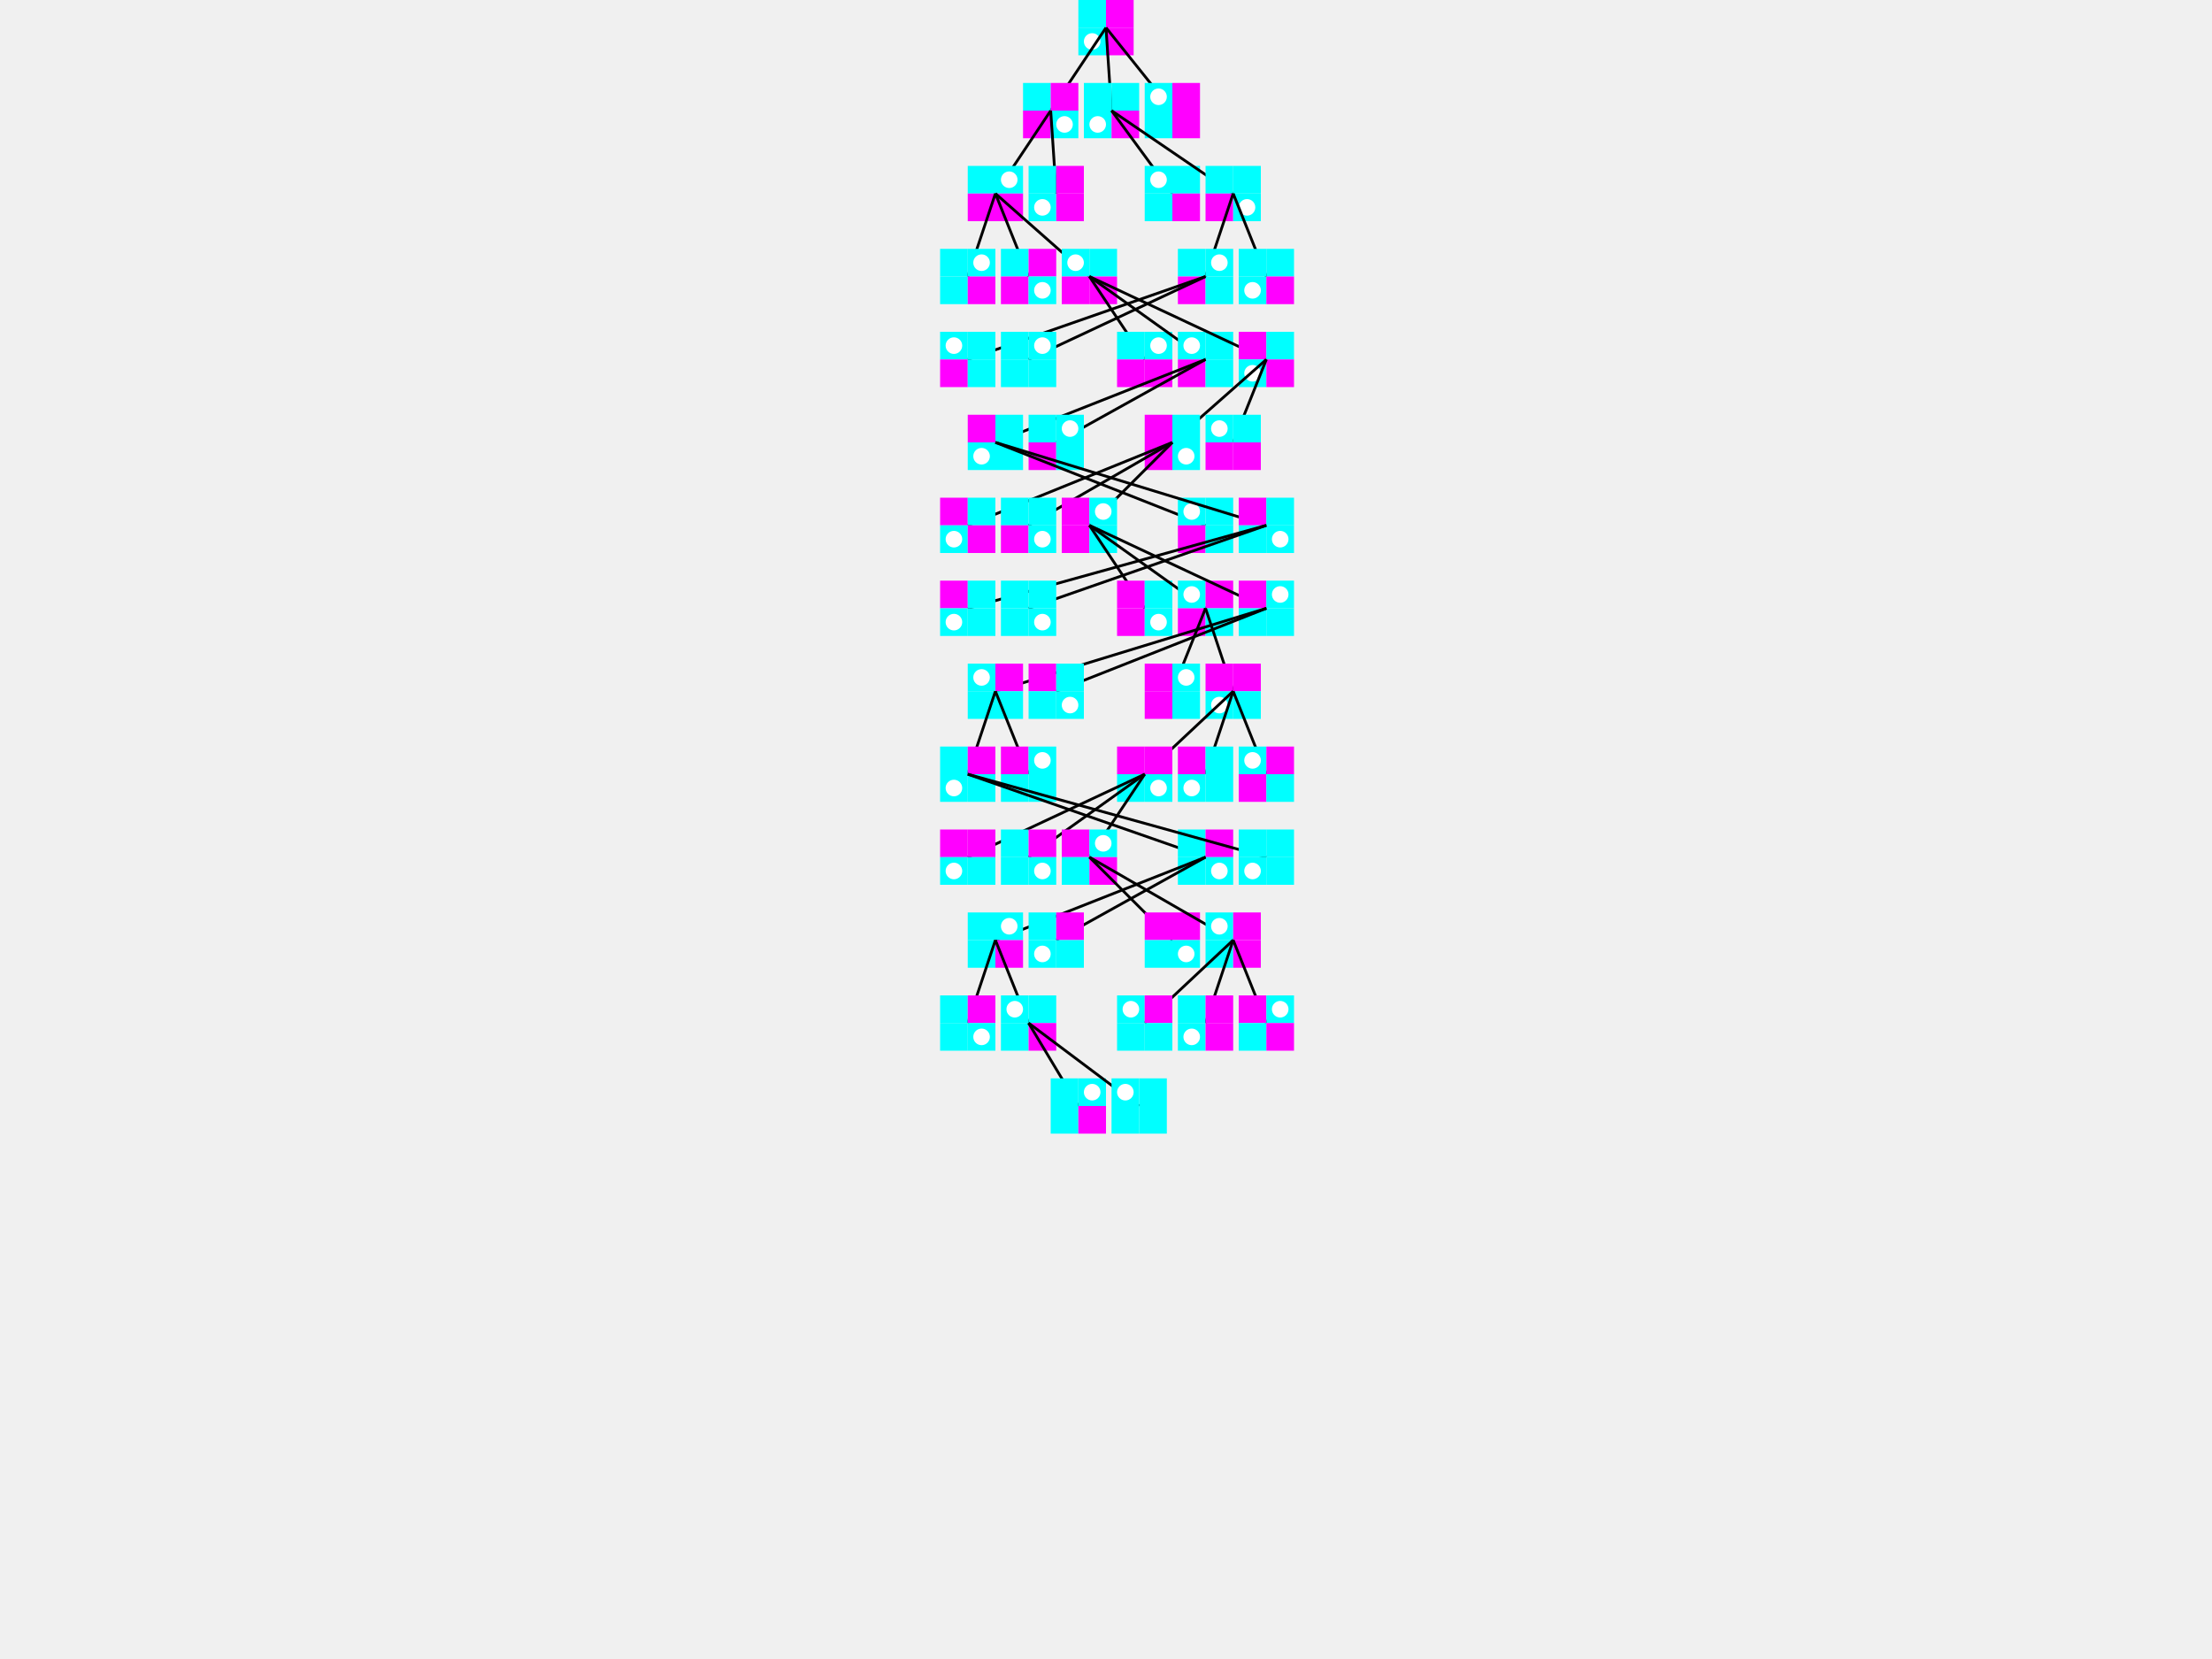
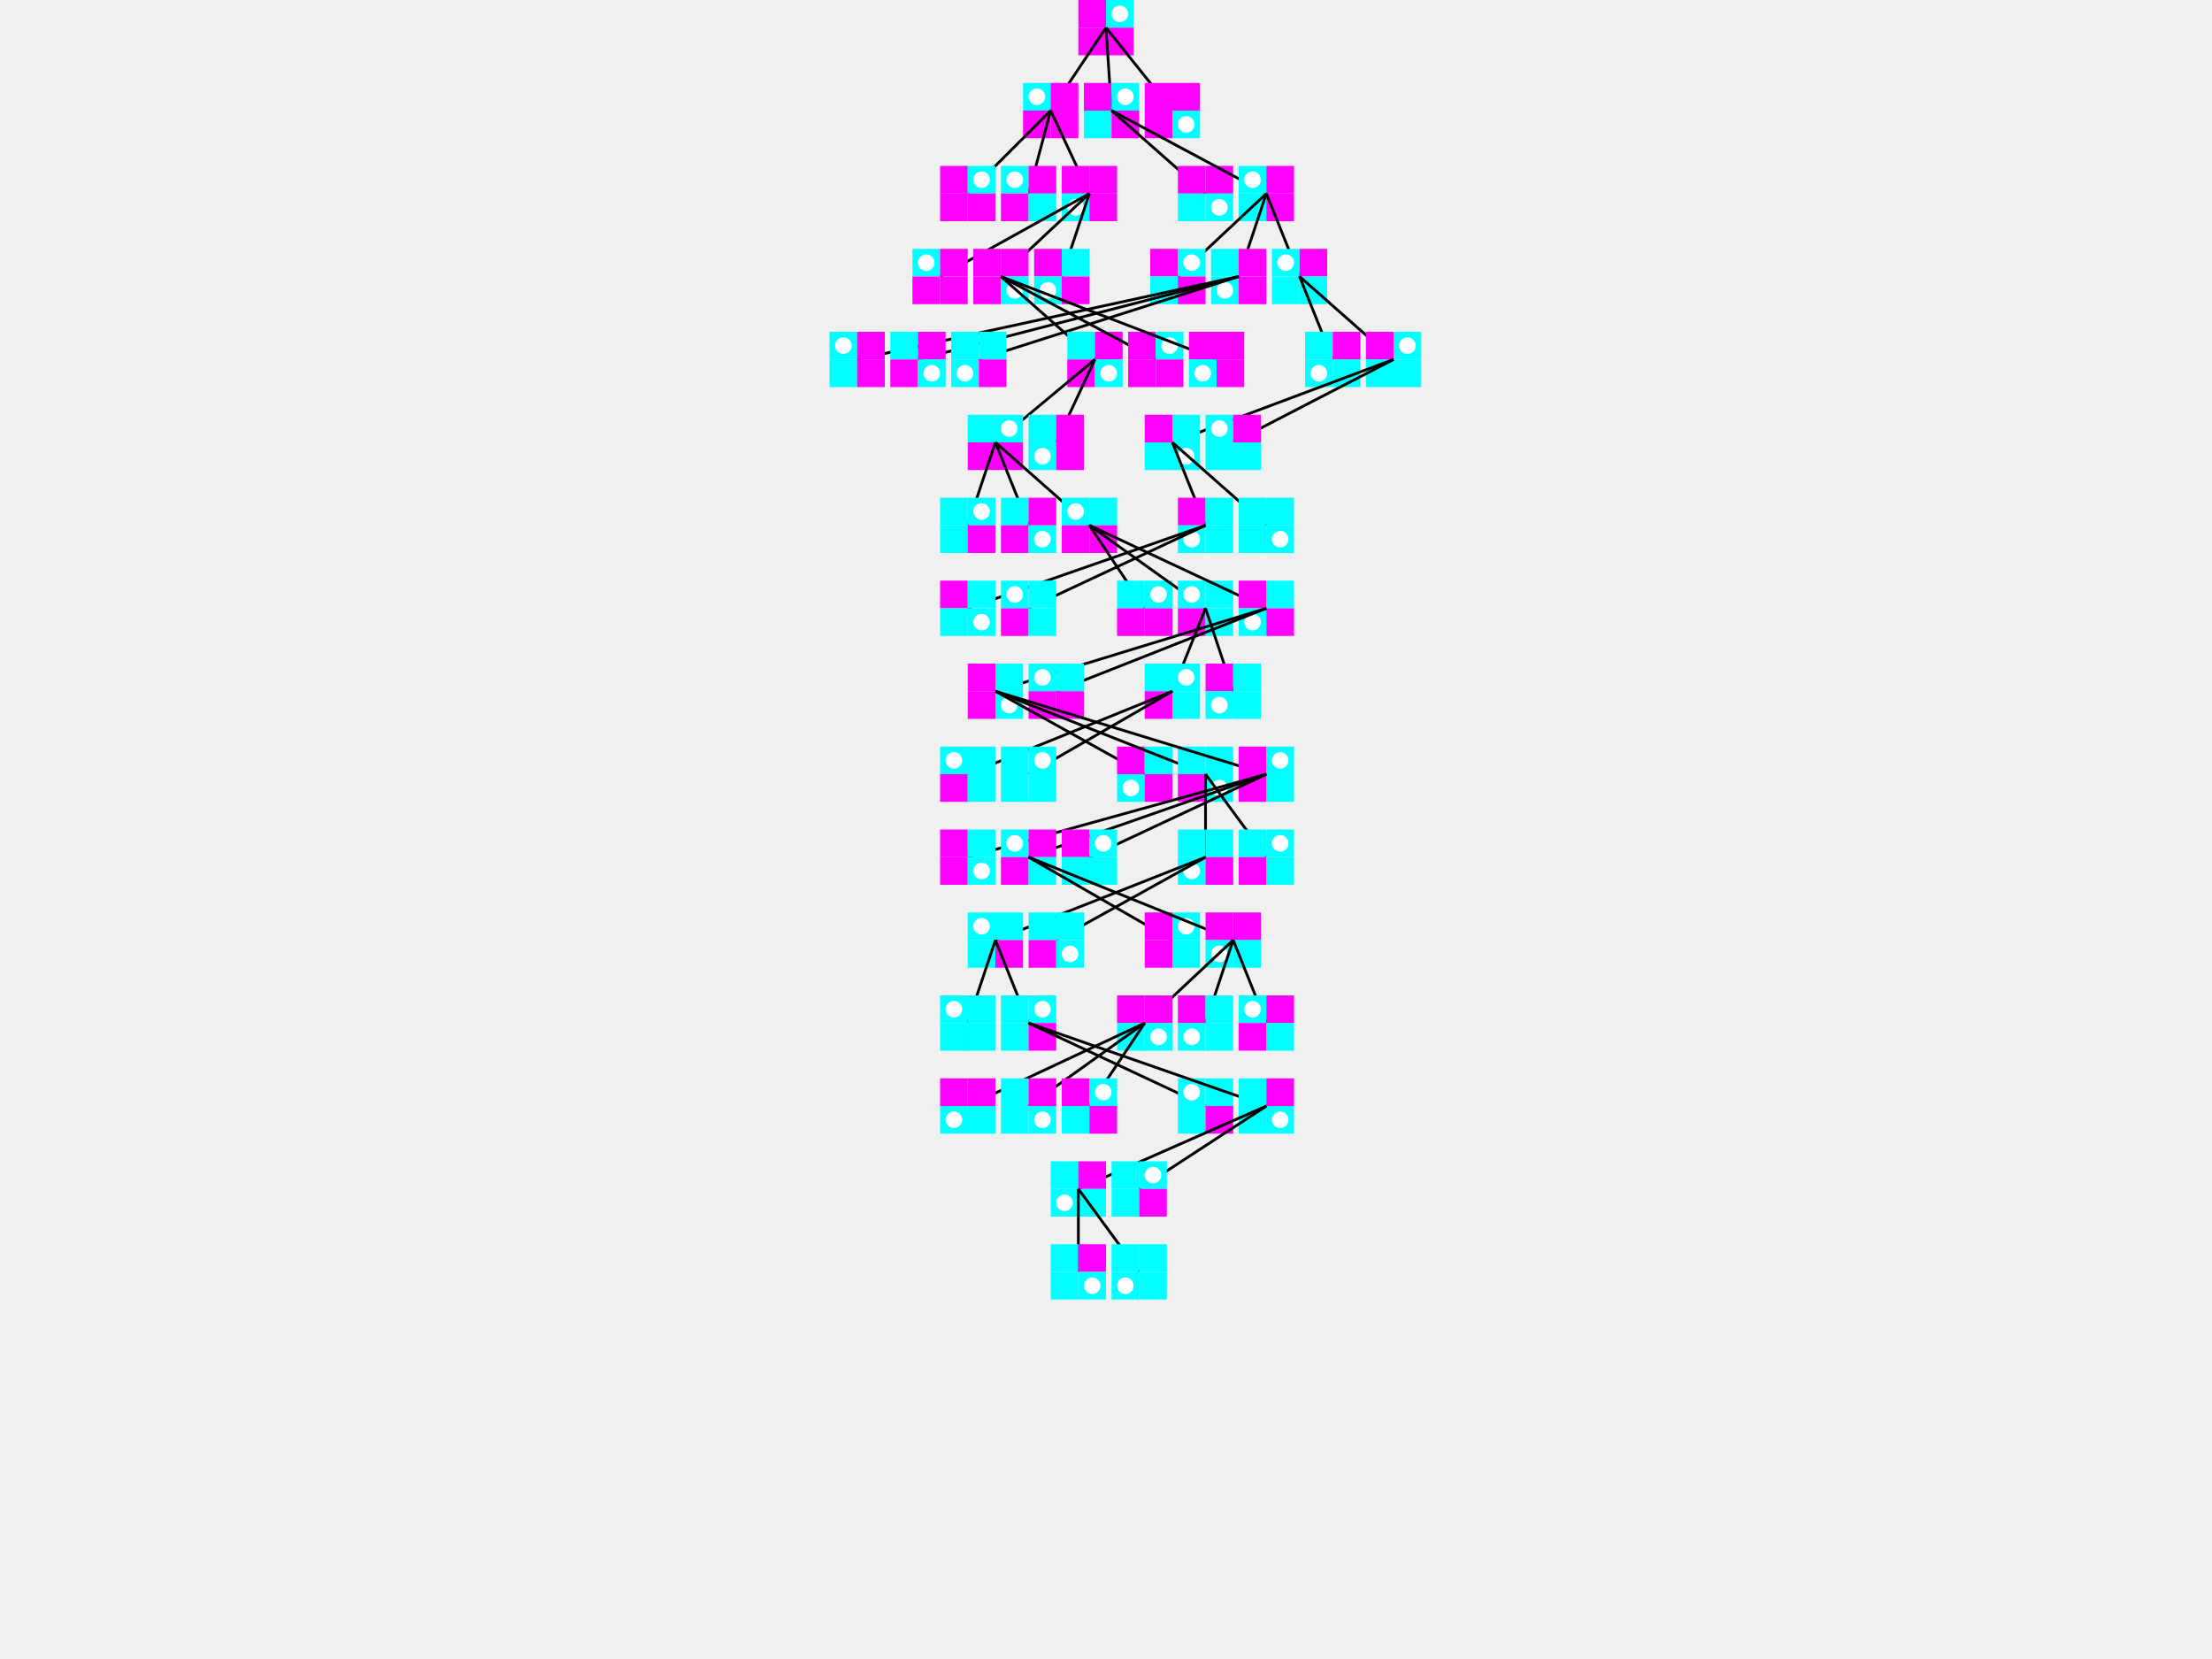
<svg xmlns="http://www.w3.org/2000/svg" baseProfile="tiny" height="600" version="1.2" width="800">
  <defs />
-   <rect fill="cyan" height="10" width="10" x="390" y="0" />
-   <rect fill="magenta" height="10" width="10" x="400" y="0" />
-   <rect fill="cyan" height="10" width="10" x="390" y="10" />
-   <circle cx="395" cy="15" fill="white" r="3" />
+   <rect fill="magenta" height="10" width="10" x="390" y="0" />
+   <rect fill="cyan" height="10" width="10" x="400" y="0" />
+   <circle cx="405" cy="5" fill="white" r="3" />
+   <rect fill="magenta" height="10" width="10" x="390" y="10" />
  <rect fill="magenta" height="10" width="10" x="400" y="10" />
  <line stroke="black" x1="400" x2="380" y1="10" y2="40" />
  <rect fill="cyan" height="10" width="10" x="370" y="30" />
+   <circle cx="375" cy="35" fill="white" r="3" />
  <rect fill="magenta" height="10" width="10" x="380" y="30" />
  <rect fill="magenta" height="10" width="10" x="370" y="40" />
-   <rect fill="cyan" height="10" width="10" x="380" y="40" />
-   <circle cx="385" cy="45" fill="white" r="3" />
+   <rect fill="magenta" height="10" width="10" x="380" y="40" />
  <line stroke="black" x1="400" x2="402" y1="10" y2="40" />
-   <rect fill="cyan" height="10" width="10" x="392" y="30" />
+   <rect fill="magenta" height="10" width="10" x="392" y="30" />
  <rect fill="cyan" height="10" width="10" x="402" y="30" />
+   <circle cx="407" cy="35" fill="white" r="3" />
  <rect fill="cyan" height="10" width="10" x="392" y="40" />
-   <circle cx="397" cy="45" fill="white" r="3" />
  <rect fill="magenta" height="10" width="10" x="402" y="40" />
  <line stroke="black" x1="400" x2="424" y1="10" y2="40" />
-   <rect fill="cyan" height="10" width="10" x="414" y="30" />
-   <circle cx="419" cy="35" fill="white" r="3" />
+   <rect fill="magenta" height="10" width="10" x="414" y="30" />
  <rect fill="magenta" height="10" width="10" x="424" y="30" />
-   <rect fill="cyan" height="10" width="10" x="414" y="40" />
-   <rect fill="magenta" height="10" width="10" x="424" y="40" />
-   <line stroke="black" x1="380" x2="360" y1="40" y2="70" />
+   <rect fill="magenta" height="10" width="10" x="414" y="40" />
+   <rect fill="cyan" height="10" width="10" x="424" y="40" />
+   <circle cx="429" cy="45" fill="white" r="3" />
+   <line stroke="black" x1="380" x2="350" y1="40" y2="70" />
+   <rect fill="magenta" height="10" width="10" x="340" y="60" />
  <rect fill="cyan" height="10" width="10" x="350" y="60" />
-   <rect fill="cyan" height="10" width="10" x="360" y="60" />
-   <circle cx="365" cy="65" fill="white" r="3" />
+   <circle cx="355" cy="65" fill="white" r="3" />
+   <rect fill="magenta" height="10" width="10" x="340" y="70" />
  <rect fill="magenta" height="10" width="10" x="350" y="70" />
-   <rect fill="magenta" height="10" width="10" x="360" y="70" />
-   <line stroke="black" x1="380" x2="382" y1="40" y2="70" />
-   <rect fill="cyan" height="10" width="10" x="372" y="60" />
-   <rect fill="magenta" height="10" width="10" x="382" y="60" />
+   <line stroke="black" x1="380" x2="372" y1="40" y2="70" />
+   <rect fill="cyan" height="10" width="10" x="362" y="60" />
+   <circle cx="367" cy="65" fill="white" r="3" />
+   <rect fill="magenta" height="10" width="10" x="372" y="60" />
+   <rect fill="magenta" height="10" width="10" x="362" y="70" />
  <rect fill="cyan" height="10" width="10" x="372" y="70" />
-   <circle cx="377" cy="75" fill="white" r="3" />
-   <rect fill="magenta" height="10" width="10" x="382" y="70" />
-   <line stroke="black" x1="402" x2="424" y1="40" y2="70" />
-   <rect fill="cyan" height="10" width="10" x="414" y="60" />
-   <circle cx="419" cy="65" fill="white" r="3" />
-   <rect fill="cyan" height="10" width="10" x="424" y="60" />
-   <rect fill="cyan" height="10" width="10" x="414" y="70" />
-   <rect fill="magenta" height="10" width="10" x="424" y="70" />
-   <line stroke="black" x1="402" x2="446" y1="40" y2="70" />
-   <rect fill="cyan" height="10" width="10" x="436" y="60" />
-   <rect fill="cyan" height="10" width="10" x="446" y="60" />
-   <rect fill="magenta" height="10" width="10" x="436" y="70" />
-   <rect fill="cyan" height="10" width="10" x="446" y="70" />
-   <circle cx="451" cy="75" fill="white" r="3" />
-   <line stroke="black" x1="360" x2="350" y1="70" y2="100" />
-   <rect fill="cyan" height="10" width="10" x="340" y="90" />
-   <rect fill="cyan" height="10" width="10" x="350" y="90" />
-   <circle cx="355" cy="95" fill="white" r="3" />
-   <rect fill="cyan" height="10" width="10" x="340" y="100" />
-   <rect fill="magenta" height="10" width="10" x="350" y="100" />
-   <line stroke="black" x1="360" x2="372" y1="70" y2="100" />
-   <rect fill="cyan" height="10" width="10" x="362" y="90" />
-   <rect fill="magenta" height="10" width="10" x="372" y="90" />
-   <rect fill="magenta" height="10" width="10" x="362" y="100" />
-   <rect fill="cyan" height="10" width="10" x="372" y="100" />
-   <circle cx="377" cy="105" fill="white" r="3" />
-   <line stroke="black" x1="360" x2="394" y1="70" y2="100" />
+   <line stroke="black" x1="380" x2="394" y1="40" y2="70" />
+   <rect fill="magenta" height="10" width="10" x="384" y="60" />
+   <rect fill="magenta" height="10" width="10" x="394" y="60" />
+   <rect fill="cyan" height="10" width="10" x="384" y="70" />
+   <circle cx="389" cy="75" fill="white" r="3" />
+   <rect fill="magenta" height="10" width="10" x="394" y="70" />
+   <line stroke="black" x1="402" x2="436" y1="40" y2="70" />
+   <rect fill="magenta" height="10" width="10" x="426" y="60" />
+   <rect fill="magenta" height="10" width="10" x="436" y="60" />
+   <rect fill="cyan" height="10" width="10" x="426" y="70" />
+   <rect fill="cyan" height="10" width="10" x="436" y="70" />
+   <circle cx="441" cy="75" fill="white" r="3" />
+   <line stroke="black" x1="402" x2="458" y1="40" y2="70" />
+   <rect fill="cyan" height="10" width="10" x="448" y="60" />
+   <circle cx="453" cy="65" fill="white" r="3" />
+   <rect fill="magenta" height="10" width="10" x="458" y="60" />
+   <rect fill="cyan" height="10" width="10" x="448" y="70" />
+   <rect fill="magenta" height="10" width="10" x="458" y="70" />
+   <line stroke="black" x1="394" x2="340" y1="70" y2="100" />
+   <rect fill="cyan" height="10" width="10" x="330" y="90" />
+   <circle cx="335" cy="95" fill="white" r="3" />
+   <rect fill="magenta" height="10" width="10" x="340" y="90" />
+   <rect fill="magenta" height="10" width="10" x="330" y="100" />
+   <rect fill="magenta" height="10" width="10" x="340" y="100" />
+   <line stroke="black" x1="394" x2="362" y1="70" y2="100" />
+   <rect fill="magenta" height="10" width="10" x="352" y="90" />
+   <rect fill="magenta" height="10" width="10" x="362" y="90" />
+   <rect fill="magenta" height="10" width="10" x="352" y="100" />
+   <rect fill="cyan" height="10" width="10" x="362" y="100" />
+   <circle cx="367" cy="105" fill="white" r="3" />
+   <line stroke="black" x1="394" x2="384" y1="70" y2="100" />
+   <rect fill="magenta" height="10" width="10" x="374" y="90" />
  <rect fill="cyan" height="10" width="10" x="384" y="90" />
-   <circle cx="389" cy="95" fill="white" r="3" />
-   <rect fill="cyan" height="10" width="10" x="394" y="90" />
+   <rect fill="cyan" height="10" width="10" x="374" y="100" />
+   <circle cx="379" cy="105" fill="white" r="3" />
  <rect fill="magenta" height="10" width="10" x="384" y="100" />
-   <rect fill="magenta" height="10" width="10" x="394" y="100" />
-   <line stroke="black" x1="446" x2="436" y1="70" y2="100" />
+   <line stroke="black" x1="458" x2="426" y1="70" y2="100" />
+   <rect fill="magenta" height="10" width="10" x="416" y="90" />
  <rect fill="cyan" height="10" width="10" x="426" y="90" />
-   <rect fill="cyan" height="10" width="10" x="436" y="90" />
-   <circle cx="441" cy="95" fill="white" r="3" />
+   <circle cx="431" cy="95" fill="white" r="3" />
+   <rect fill="cyan" height="10" width="10" x="416" y="100" />
  <rect fill="magenta" height="10" width="10" x="426" y="100" />
-   <rect fill="cyan" height="10" width="10" x="436" y="100" />
-   <line stroke="black" x1="446" x2="458" y1="70" y2="100" />
-   <rect fill="cyan" height="10" width="10" x="448" y="90" />
-   <rect fill="cyan" height="10" width="10" x="458" y="90" />
-   <rect fill="cyan" height="10" width="10" x="448" y="100" />
-   <circle cx="453" cy="105" fill="white" r="3" />
-   <rect fill="magenta" height="10" width="10" x="458" y="100" />
-   <line stroke="black" x1="436" x2="350" y1="100" y2="130" />
-   <rect fill="cyan" height="10" width="10" x="340" y="120" />
-   <circle cx="345" cy="125" fill="white" r="3" />
-   <rect fill="cyan" height="10" width="10" x="350" y="120" />
-   <rect fill="magenta" height="10" width="10" x="340" y="130" />
-   <rect fill="cyan" height="10" width="10" x="350" y="130" />
-   <line stroke="black" x1="436" x2="372" y1="100" y2="130" />
-   <rect fill="cyan" height="10" width="10" x="362" y="120" />
-   <rect fill="cyan" height="10" width="10" x="372" y="120" />
-   <circle cx="377" cy="125" fill="white" r="3" />
-   <rect fill="cyan" height="10" width="10" x="362" y="130" />
-   <rect fill="cyan" height="10" width="10" x="372" y="130" />
-   <line stroke="black" x1="394" x2="414" y1="100" y2="130" />
-   <rect fill="cyan" height="10" width="10" x="404" y="120" />
-   <rect fill="cyan" height="10" width="10" x="414" y="120" />
-   <circle cx="419" cy="125" fill="white" r="3" />
-   <rect fill="magenta" height="10" width="10" x="404" y="130" />
-   <rect fill="magenta" height="10" width="10" x="414" y="130" />
-   <line stroke="black" x1="394" x2="436" y1="100" y2="130" />
-   <rect fill="cyan" height="10" width="10" x="426" y="120" />
-   <circle cx="431" cy="125" fill="white" r="3" />
-   <rect fill="cyan" height="10" width="10" x="436" y="120" />
-   <rect fill="magenta" height="10" width="10" x="426" y="130" />
-   <rect fill="cyan" height="10" width="10" x="436" y="130" />
-   <line stroke="black" x1="394" x2="458" y1="100" y2="130" />
-   <rect fill="magenta" height="10" width="10" x="448" y="120" />
-   <rect fill="cyan" height="10" width="10" x="458" y="120" />
-   <rect fill="cyan" height="10" width="10" x="448" y="130" />
-   <circle cx="453" cy="135" fill="white" r="3" />
-   <rect fill="magenta" height="10" width="10" x="458" y="130" />
-   <line stroke="black" x1="436" x2="360" y1="130" y2="160" />
-   <rect fill="magenta" height="10" width="10" x="350" y="150" />
+   <line stroke="black" x1="458" x2="448" y1="70" y2="100" />
+   <rect fill="cyan" height="10" width="10" x="438" y="90" />
+   <rect fill="magenta" height="10" width="10" x="448" y="90" />
+   <rect fill="cyan" height="10" width="10" x="438" y="100" />
+   <circle cx="443" cy="105" fill="white" r="3" />
+   <rect fill="magenta" height="10" width="10" x="448" y="100" />
+   <line stroke="black" x1="458" x2="470" y1="70" y2="100" />
+   <rect fill="cyan" height="10" width="10" x="460" y="90" />
+   <circle cx="465" cy="95" fill="white" r="3" />
+   <rect fill="magenta" height="10" width="10" x="470" y="90" />
+   <rect fill="cyan" height="10" width="10" x="460" y="100" />
+   <rect fill="cyan" height="10" width="10" x="470" y="100" />
+   <line stroke="black" x1="448" x2="310" y1="100" y2="130" />
+   <rect fill="cyan" height="10" width="10" x="300" y="120" />
+   <circle cx="305" cy="125" fill="white" r="3" />
+   <rect fill="magenta" height="10" width="10" x="310" y="120" />
+   <rect fill="cyan" height="10" width="10" x="300" y="130" />
+   <rect fill="magenta" height="10" width="10" x="310" y="130" />
+   <line stroke="black" x1="448" x2="332" y1="100" y2="130" />
+   <rect fill="cyan" height="10" width="10" x="322" y="120" />
+   <rect fill="magenta" height="10" width="10" x="332" y="120" />
+   <rect fill="magenta" height="10" width="10" x="322" y="130" />
+   <rect fill="cyan" height="10" width="10" x="332" y="130" />
+   <circle cx="337" cy="135" fill="white" r="3" />
+   <line stroke="black" x1="448" x2="354" y1="100" y2="130" />
+   <rect fill="cyan" height="10" width="10" x="344" y="120" />
+   <rect fill="cyan" height="10" width="10" x="354" y="120" />
+   <rect fill="cyan" height="10" width="10" x="344" y="130" />
+   <circle cx="349" cy="135" fill="white" r="3" />
+   <rect fill="magenta" height="10" width="10" x="354" y="130" />
+   <line stroke="black" x1="362" x2="396" y1="100" y2="130" />
+   <rect fill="cyan" height="10" width="10" x="386" y="120" />
+   <rect fill="magenta" height="10" width="10" x="396" y="120" />
+   <rect fill="magenta" height="10" width="10" x="386" y="130" />
+   <rect fill="cyan" height="10" width="10" x="396" y="130" />
+   <circle cx="401" cy="135" fill="white" r="3" />
+   <line stroke="black" x1="362" x2="418" y1="100" y2="130" />
+   <rect fill="magenta" height="10" width="10" x="408" y="120" />
+   <rect fill="cyan" height="10" width="10" x="418" y="120" />
+   <circle cx="423" cy="125" fill="white" r="3" />
+   <rect fill="magenta" height="10" width="10" x="408" y="130" />
+   <rect fill="magenta" height="10" width="10" x="418" y="130" />
+   <line stroke="black" x1="362" x2="440" y1="100" y2="130" />
+   <rect fill="magenta" height="10" width="10" x="430" y="120" />
+   <rect fill="magenta" height="10" width="10" x="440" y="120" />
+   <rect fill="cyan" height="10" width="10" x="430" y="130" />
+   <circle cx="435" cy="135" fill="white" r="3" />
+   <rect fill="magenta" height="10" width="10" x="440" y="130" />
+   <line stroke="black" x1="470" x2="482" y1="100" y2="130" />
+   <rect fill="cyan" height="10" width="10" x="472" y="120" />
+   <rect fill="magenta" height="10" width="10" x="482" y="120" />
+   <rect fill="cyan" height="10" width="10" x="472" y="130" />
+   <circle cx="477" cy="135" fill="white" r="3" />
+   <rect fill="cyan" height="10" width="10" x="482" y="130" />
+   <line stroke="black" x1="470" x2="504" y1="100" y2="130" />
+   <rect fill="magenta" height="10" width="10" x="494" y="120" />
+   <rect fill="cyan" height="10" width="10" x="504" y="120" />
+   <circle cx="509" cy="125" fill="white" r="3" />
+   <rect fill="cyan" height="10" width="10" x="494" y="130" />
+   <rect fill="cyan" height="10" width="10" x="504" y="130" />
+   <line stroke="black" x1="396" x2="360" y1="130" y2="160" />
+   <rect fill="cyan" height="10" width="10" x="350" y="150" />
  <rect fill="cyan" height="10" width="10" x="360" y="150" />
-   <rect fill="cyan" height="10" width="10" x="350" y="160" />
-   <circle cx="355" cy="165" fill="white" r="3" />
-   <rect fill="cyan" height="10" width="10" x="360" y="160" />
-   <line stroke="black" x1="436" x2="382" y1="130" y2="160" />
+   <circle cx="365" cy="155" fill="white" r="3" />
+   <rect fill="magenta" height="10" width="10" x="350" y="160" />
+   <rect fill="magenta" height="10" width="10" x="360" y="160" />
+   <line stroke="black" x1="396" x2="382" y1="130" y2="160" />
  <rect fill="cyan" height="10" width="10" x="372" y="150" />
-   <rect fill="cyan" height="10" width="10" x="382" y="150" />
-   <circle cx="387" cy="155" fill="white" r="3" />
-   <rect fill="magenta" height="10" width="10" x="372" y="160" />
-   <rect fill="cyan" height="10" width="10" x="382" y="160" />
-   <line stroke="black" x1="458" x2="424" y1="130" y2="160" />
+   <rect fill="magenta" height="10" width="10" x="382" y="150" />
+   <rect fill="cyan" height="10" width="10" x="372" y="160" />
+   <circle cx="377" cy="165" fill="white" r="3" />
+   <rect fill="magenta" height="10" width="10" x="382" y="160" />
+   <line stroke="black" x1="504" x2="424" y1="130" y2="160" />
  <rect fill="magenta" height="10" width="10" x="414" y="150" />
  <rect fill="cyan" height="10" width="10" x="424" y="150" />
-   <rect fill="magenta" height="10" width="10" x="414" y="160" />
+   <rect fill="cyan" height="10" width="10" x="414" y="160" />
  <rect fill="cyan" height="10" width="10" x="424" y="160" />
  <circle cx="429" cy="165" fill="white" r="3" />
-   <line stroke="black" x1="458" x2="446" y1="130" y2="160" />
+   <line stroke="black" x1="504" x2="446" y1="130" y2="160" />
  <rect fill="cyan" height="10" width="10" x="436" y="150" />
  <circle cx="441" cy="155" fill="white" r="3" />
-   <rect fill="cyan" height="10" width="10" x="446" y="150" />
-   <rect fill="magenta" height="10" width="10" x="436" y="160" />
-   <rect fill="magenta" height="10" width="10" x="446" y="160" />
-   <line stroke="black" x1="424" x2="350" y1="160" y2="190" />
-   <rect fill="magenta" height="10" width="10" x="340" y="180" />
+   <rect fill="magenta" height="10" width="10" x="446" y="150" />
+   <rect fill="cyan" height="10" width="10" x="436" y="160" />
+   <rect fill="cyan" height="10" width="10" x="446" y="160" />
+   <line stroke="black" x1="360" x2="350" y1="160" y2="190" />
+   <rect fill="cyan" height="10" width="10" x="340" y="180" />
  <rect fill="cyan" height="10" width="10" x="350" y="180" />
+   <circle cx="355" cy="185" fill="white" r="3" />
  <rect fill="cyan" height="10" width="10" x="340" y="190" />
-   <circle cx="345" cy="195" fill="white" r="3" />
  <rect fill="magenta" height="10" width="10" x="350" y="190" />
-   <line stroke="black" x1="424" x2="372" y1="160" y2="190" />
+   <line stroke="black" x1="360" x2="372" y1="160" y2="190" />
  <rect fill="cyan" height="10" width="10" x="362" y="180" />
-   <rect fill="cyan" height="10" width="10" x="372" y="180" />
+   <rect fill="magenta" height="10" width="10" x="372" y="180" />
  <rect fill="magenta" height="10" width="10" x="362" y="190" />
  <rect fill="cyan" height="10" width="10" x="372" y="190" />
  <circle cx="377" cy="195" fill="white" r="3" />
-   <line stroke="black" x1="424" x2="394" y1="160" y2="190" />
-   <rect fill="magenta" height="10" width="10" x="384" y="180" />
+   <line stroke="black" x1="360" x2="394" y1="160" y2="190" />
+   <rect fill="cyan" height="10" width="10" x="384" y="180" />
+   <circle cx="389" cy="185" fill="white" r="3" />
  <rect fill="cyan" height="10" width="10" x="394" y="180" />
-   <circle cx="399" cy="185" fill="white" r="3" />
  <rect fill="magenta" height="10" width="10" x="384" y="190" />
-   <rect fill="cyan" height="10" width="10" x="394" y="190" />
-   <line stroke="black" x1="360" x2="436" y1="160" y2="190" />
-   <rect fill="cyan" height="10" width="10" x="426" y="180" />
-   <circle cx="431" cy="185" fill="white" r="3" />
+   <rect fill="magenta" height="10" width="10" x="394" y="190" />
+   <line stroke="black" x1="424" x2="436" y1="160" y2="190" />
+   <rect fill="magenta" height="10" width="10" x="426" y="180" />
  <rect fill="cyan" height="10" width="10" x="436" y="180" />
-   <rect fill="magenta" height="10" width="10" x="426" y="190" />
+   <rect fill="cyan" height="10" width="10" x="426" y="190" />
+   <circle cx="431" cy="195" fill="white" r="3" />
  <rect fill="cyan" height="10" width="10" x="436" y="190" />
-   <line stroke="black" x1="360" x2="458" y1="160" y2="190" />
-   <rect fill="magenta" height="10" width="10" x="448" y="180" />
+   <line stroke="black" x1="424" x2="458" y1="160" y2="190" />
+   <rect fill="cyan" height="10" width="10" x="448" y="180" />
  <rect fill="cyan" height="10" width="10" x="458" y="180" />
  <rect fill="cyan" height="10" width="10" x="448" y="190" />
  <rect fill="cyan" height="10" width="10" x="458" y="190" />
  <circle cx="463" cy="195" fill="white" r="3" />
-   <line stroke="black" x1="458" x2="350" y1="190" y2="220" />
+   <line stroke="black" x1="436" x2="350" y1="190" y2="220" />
  <rect fill="magenta" height="10" width="10" x="340" y="210" />
  <rect fill="cyan" height="10" width="10" x="350" y="210" />
  <rect fill="cyan" height="10" width="10" x="340" y="220" />
-   <circle cx="345" cy="225" fill="white" r="3" />
  <rect fill="cyan" height="10" width="10" x="350" y="220" />
-   <line stroke="black" x1="458" x2="372" y1="190" y2="220" />
+   <circle cx="355" cy="225" fill="white" r="3" />
+   <line stroke="black" x1="436" x2="372" y1="190" y2="220" />
  <rect fill="cyan" height="10" width="10" x="362" y="210" />
+   <circle cx="367" cy="215" fill="white" r="3" />
  <rect fill="cyan" height="10" width="10" x="372" y="210" />
-   <rect fill="cyan" height="10" width="10" x="362" y="220" />
+   <rect fill="magenta" height="10" width="10" x="362" y="220" />
  <rect fill="cyan" height="10" width="10" x="372" y="220" />
-   <circle cx="377" cy="225" fill="white" r="3" />
  <line stroke="black" x1="394" x2="414" y1="190" y2="220" />
-   <rect fill="magenta" height="10" width="10" x="404" y="210" />
+   <rect fill="cyan" height="10" width="10" x="404" y="210" />
  <rect fill="cyan" height="10" width="10" x="414" y="210" />
+   <circle cx="419" cy="215" fill="white" r="3" />
  <rect fill="magenta" height="10" width="10" x="404" y="220" />
-   <rect fill="cyan" height="10" width="10" x="414" y="220" />
-   <circle cx="419" cy="225" fill="white" r="3" />
+   <rect fill="magenta" height="10" width="10" x="414" y="220" />
  <line stroke="black" x1="394" x2="436" y1="190" y2="220" />
  <rect fill="cyan" height="10" width="10" x="426" y="210" />
  <circle cx="431" cy="215" fill="white" r="3" />
-   <rect fill="magenta" height="10" width="10" x="436" y="210" />
+   <rect fill="cyan" height="10" width="10" x="436" y="210" />
  <rect fill="magenta" height="10" width="10" x="426" y="220" />
  <rect fill="cyan" height="10" width="10" x="436" y="220" />
  <line stroke="black" x1="394" x2="458" y1="190" y2="220" />
  <rect fill="magenta" height="10" width="10" x="448" y="210" />
  <rect fill="cyan" height="10" width="10" x="458" y="210" />
-   <circle cx="463" cy="215" fill="white" r="3" />
  <rect fill="cyan" height="10" width="10" x="448" y="220" />
-   <rect fill="cyan" height="10" width="10" x="458" y="220" />
+   <circle cx="453" cy="225" fill="white" r="3" />
+   <rect fill="magenta" height="10" width="10" x="458" y="220" />
  <line stroke="black" x1="458" x2="360" y1="220" y2="250" />
-   <rect fill="cyan" height="10" width="10" x="350" y="240" />
-   <circle cx="355" cy="245" fill="white" r="3" />
-   <rect fill="magenta" height="10" width="10" x="360" y="240" />
-   <rect fill="cyan" height="10" width="10" x="350" y="250" />
+   <rect fill="magenta" height="10" width="10" x="350" y="240" />
+   <rect fill="cyan" height="10" width="10" x="360" y="240" />
+   <rect fill="magenta" height="10" width="10" x="350" y="250" />
  <rect fill="cyan" height="10" width="10" x="360" y="250" />
+   <circle cx="365" cy="255" fill="white" r="3" />
  <line stroke="black" x1="458" x2="382" y1="220" y2="250" />
-   <rect fill="magenta" height="10" width="10" x="372" y="240" />
+   <rect fill="cyan" height="10" width="10" x="372" y="240" />
+   <circle cx="377" cy="245" fill="white" r="3" />
  <rect fill="cyan" height="10" width="10" x="382" y="240" />
-   <rect fill="cyan" height="10" width="10" x="372" y="250" />
-   <rect fill="cyan" height="10" width="10" x="382" y="250" />
-   <circle cx="387" cy="255" fill="white" r="3" />
+   <rect fill="magenta" height="10" width="10" x="372" y="250" />
+   <rect fill="magenta" height="10" width="10" x="382" y="250" />
  <line stroke="black" x1="436" x2="424" y1="220" y2="250" />
-   <rect fill="magenta" height="10" width="10" x="414" y="240" />
+   <rect fill="cyan" height="10" width="10" x="414" y="240" />
  <rect fill="cyan" height="10" width="10" x="424" y="240" />
  <circle cx="429" cy="245" fill="white" r="3" />
  <rect fill="magenta" height="10" width="10" x="414" y="250" />
  <rect fill="cyan" height="10" width="10" x="424" y="250" />
  <line stroke="black" x1="436" x2="446" y1="220" y2="250" />
  <rect fill="magenta" height="10" width="10" x="436" y="240" />
-   <rect fill="magenta" height="10" width="10" x="446" y="240" />
+   <rect fill="cyan" height="10" width="10" x="446" y="240" />
  <rect fill="cyan" height="10" width="10" x="436" y="250" />
  <circle cx="441" cy="255" fill="white" r="3" />
  <rect fill="cyan" height="10" width="10" x="446" y="250" />
-   <line stroke="black" x1="360" x2="350" y1="250" y2="280" />
+   <line stroke="black" x1="424" x2="350" y1="250" y2="280" />
  <rect fill="cyan" height="10" width="10" x="340" y="270" />
-   <rect fill="magenta" height="10" width="10" x="350" y="270" />
-   <rect fill="cyan" height="10" width="10" x="340" y="280" />
-   <circle cx="345" cy="285" fill="white" r="3" />
+   <circle cx="345" cy="275" fill="white" r="3" />
+   <rect fill="cyan" height="10" width="10" x="350" y="270" />
+   <rect fill="magenta" height="10" width="10" x="340" y="280" />
  <rect fill="cyan" height="10" width="10" x="350" y="280" />
-   <line stroke="black" x1="360" x2="372" y1="250" y2="280" />
-   <rect fill="magenta" height="10" width="10" x="362" y="270" />
+   <line stroke="black" x1="424" x2="372" y1="250" y2="280" />
+   <rect fill="cyan" height="10" width="10" x="362" y="270" />
  <rect fill="cyan" height="10" width="10" x="372" y="270" />
  <circle cx="377" cy="275" fill="white" r="3" />
  <rect fill="cyan" height="10" width="10" x="362" y="280" />
  <rect fill="cyan" height="10" width="10" x="372" y="280" />
-   <line stroke="black" x1="446" x2="414" y1="250" y2="280" />
+   <line stroke="black" x1="360" x2="414" y1="250" y2="280" />
  <rect fill="magenta" height="10" width="10" x="404" y="270" />
-   <rect fill="magenta" height="10" width="10" x="414" y="270" />
+   <rect fill="cyan" height="10" width="10" x="414" y="270" />
  <rect fill="cyan" height="10" width="10" x="404" y="280" />
-   <rect fill="cyan" height="10" width="10" x="414" y="280" />
-   <circle cx="419" cy="285" fill="white" r="3" />
-   <line stroke="black" x1="446" x2="436" y1="250" y2="280" />
-   <rect fill="magenta" height="10" width="10" x="426" y="270" />
+   <circle cx="409" cy="285" fill="white" r="3" />
+   <rect fill="magenta" height="10" width="10" x="414" y="280" />
+   <line stroke="black" x1="360" x2="436" y1="250" y2="280" />
+   <rect fill="cyan" height="10" width="10" x="426" y="270" />
  <rect fill="cyan" height="10" width="10" x="436" y="270" />
-   <rect fill="cyan" height="10" width="10" x="426" y="280" />
-   <circle cx="431" cy="285" fill="white" r="3" />
+   <rect fill="magenta" height="10" width="10" x="426" y="280" />
  <rect fill="cyan" height="10" width="10" x="436" y="280" />
-   <line stroke="black" x1="446" x2="458" y1="250" y2="280" />
-   <rect fill="cyan" height="10" width="10" x="448" y="270" />
-   <circle cx="453" cy="275" fill="white" r="3" />
-   <rect fill="magenta" height="10" width="10" x="458" y="270" />
+   <circle cx="441" cy="285" fill="white" r="3" />
+   <line stroke="black" x1="360" x2="458" y1="250" y2="280" />
+   <rect fill="magenta" height="10" width="10" x="448" y="270" />
+   <rect fill="cyan" height="10" width="10" x="458" y="270" />
+   <circle cx="463" cy="275" fill="white" r="3" />
  <rect fill="magenta" height="10" width="10" x="448" y="280" />
  <rect fill="cyan" height="10" width="10" x="458" y="280" />
-   <line stroke="black" x1="414" x2="350" y1="280" y2="310" />
+   <line stroke="black" x1="458" x2="350" y1="280" y2="310" />
  <rect fill="magenta" height="10" width="10" x="340" y="300" />
-   <rect fill="magenta" height="10" width="10" x="350" y="300" />
-   <rect fill="cyan" height="10" width="10" x="340" y="310" />
-   <circle cx="345" cy="315" fill="white" r="3" />
+   <rect fill="cyan" height="10" width="10" x="350" y="300" />
+   <rect fill="magenta" height="10" width="10" x="340" y="310" />
  <rect fill="cyan" height="10" width="10" x="350" y="310" />
-   <line stroke="black" x1="414" x2="372" y1="280" y2="310" />
+   <circle cx="355" cy="315" fill="white" r="3" />
+   <line stroke="black" x1="458" x2="372" y1="280" y2="310" />
  <rect fill="cyan" height="10" width="10" x="362" y="300" />
+   <circle cx="367" cy="305" fill="white" r="3" />
  <rect fill="magenta" height="10" width="10" x="372" y="300" />
-   <rect fill="cyan" height="10" width="10" x="362" y="310" />
+   <rect fill="magenta" height="10" width="10" x="362" y="310" />
  <rect fill="cyan" height="10" width="10" x="372" y="310" />
-   <circle cx="377" cy="315" fill="white" r="3" />
-   <line stroke="black" x1="414" x2="394" y1="280" y2="310" />
+   <line stroke="black" x1="458" x2="394" y1="280" y2="310" />
  <rect fill="magenta" height="10" width="10" x="384" y="300" />
  <rect fill="cyan" height="10" width="10" x="394" y="300" />
  <circle cx="399" cy="305" fill="white" r="3" />
  <rect fill="cyan" height="10" width="10" x="384" y="310" />
-   <rect fill="magenta" height="10" width="10" x="394" y="310" />
-   <line stroke="black" x1="350" x2="436" y1="280" y2="310" />
+   <rect fill="cyan" height="10" width="10" x="394" y="310" />
+   <line stroke="black" x1="436" x2="436" y1="280" y2="310" />
  <rect fill="cyan" height="10" width="10" x="426" y="300" />
-   <rect fill="magenta" height="10" width="10" x="436" y="300" />
+   <rect fill="cyan" height="10" width="10" x="436" y="300" />
  <rect fill="cyan" height="10" width="10" x="426" y="310" />
-   <rect fill="cyan" height="10" width="10" x="436" y="310" />
-   <circle cx="441" cy="315" fill="white" r="3" />
-   <line stroke="black" x1="350" x2="458" y1="280" y2="310" />
+   <circle cx="431" cy="315" fill="white" r="3" />
+   <rect fill="magenta" height="10" width="10" x="436" y="310" />
+   <line stroke="black" x1="436" x2="458" y1="280" y2="310" />
  <rect fill="cyan" height="10" width="10" x="448" y="300" />
  <rect fill="cyan" height="10" width="10" x="458" y="300" />
-   <rect fill="cyan" height="10" width="10" x="448" y="310" />
-   <circle cx="453" cy="315" fill="white" r="3" />
+   <circle cx="463" cy="305" fill="white" r="3" />
+   <rect fill="magenta" height="10" width="10" x="448" y="310" />
  <rect fill="cyan" height="10" width="10" x="458" y="310" />
  <line stroke="black" x1="436" x2="360" y1="310" y2="340" />
  <rect fill="cyan" height="10" width="10" x="350" y="330" />
+   <circle cx="355" cy="335" fill="white" r="3" />
  <rect fill="cyan" height="10" width="10" x="360" y="330" />
-   <circle cx="365" cy="335" fill="white" r="3" />
  <rect fill="cyan" height="10" width="10" x="350" y="340" />
  <rect fill="magenta" height="10" width="10" x="360" y="340" />
  <line stroke="black" x1="436" x2="382" y1="310" y2="340" />
  <rect fill="cyan" height="10" width="10" x="372" y="330" />
-   <rect fill="magenta" height="10" width="10" x="382" y="330" />
-   <rect fill="cyan" height="10" width="10" x="372" y="340" />
-   <circle cx="377" cy="345" fill="white" r="3" />
+   <rect fill="cyan" height="10" width="10" x="382" y="330" />
+   <rect fill="magenta" height="10" width="10" x="372" y="340" />
  <rect fill="cyan" height="10" width="10" x="382" y="340" />
-   <line stroke="black" x1="394" x2="424" y1="310" y2="340" />
+   <circle cx="387" cy="345" fill="white" r="3" />
+   <line stroke="black" x1="372" x2="424" y1="310" y2="340" />
  <rect fill="magenta" height="10" width="10" x="414" y="330" />
-   <rect fill="magenta" height="10" width="10" x="424" y="330" />
-   <rect fill="cyan" height="10" width="10" x="414" y="340" />
+   <rect fill="cyan" height="10" width="10" x="424" y="330" />
+   <circle cx="429" cy="335" fill="white" r="3" />
+   <rect fill="magenta" height="10" width="10" x="414" y="340" />
  <rect fill="cyan" height="10" width="10" x="424" y="340" />
-   <circle cx="429" cy="345" fill="white" r="3" />
-   <line stroke="black" x1="394" x2="446" y1="310" y2="340" />
-   <rect fill="cyan" height="10" width="10" x="436" y="330" />
-   <circle cx="441" cy="335" fill="white" r="3" />
+   <line stroke="black" x1="372" x2="446" y1="310" y2="340" />
+   <rect fill="magenta" height="10" width="10" x="436" y="330" />
  <rect fill="magenta" height="10" width="10" x="446" y="330" />
  <rect fill="cyan" height="10" width="10" x="436" y="340" />
-   <rect fill="magenta" height="10" width="10" x="446" y="340" />
+   <circle cx="441" cy="345" fill="white" r="3" />
+   <rect fill="cyan" height="10" width="10" x="446" y="340" />
  <line stroke="black" x1="360" x2="350" y1="340" y2="370" />
  <rect fill="cyan" height="10" width="10" x="340" y="360" />
-   <rect fill="magenta" height="10" width="10" x="350" y="360" />
+   <circle cx="345" cy="365" fill="white" r="3" />
+   <rect fill="cyan" height="10" width="10" x="350" y="360" />
  <rect fill="cyan" height="10" width="10" x="340" y="370" />
  <rect fill="cyan" height="10" width="10" x="350" y="370" />
-   <circle cx="355" cy="375" fill="white" r="3" />
  <line stroke="black" x1="360" x2="372" y1="340" y2="370" />
  <rect fill="cyan" height="10" width="10" x="362" y="360" />
-   <circle cx="367" cy="365" fill="white" r="3" />
  <rect fill="cyan" height="10" width="10" x="372" y="360" />
+   <circle cx="377" cy="365" fill="white" r="3" />
  <rect fill="cyan" height="10" width="10" x="362" y="370" />
  <rect fill="magenta" height="10" width="10" x="372" y="370" />
  <line stroke="black" x1="446" x2="414" y1="340" y2="370" />
-   <rect fill="cyan" height="10" width="10" x="404" y="360" />
-   <circle cx="409" cy="365" fill="white" r="3" />
+   <rect fill="magenta" height="10" width="10" x="404" y="360" />
  <rect fill="magenta" height="10" width="10" x="414" y="360" />
  <rect fill="cyan" height="10" width="10" x="404" y="370" />
  <rect fill="cyan" height="10" width="10" x="414" y="370" />
+   <circle cx="419" cy="375" fill="white" r="3" />
  <line stroke="black" x1="446" x2="436" y1="340" y2="370" />
-   <rect fill="cyan" height="10" width="10" x="426" y="360" />
-   <rect fill="magenta" height="10" width="10" x="436" y="360" />
+   <rect fill="magenta" height="10" width="10" x="426" y="360" />
+   <rect fill="cyan" height="10" width="10" x="436" y="360" />
  <rect fill="cyan" height="10" width="10" x="426" y="370" />
  <circle cx="431" cy="375" fill="white" r="3" />
-   <rect fill="magenta" height="10" width="10" x="436" y="370" />
+   <rect fill="cyan" height="10" width="10" x="436" y="370" />
  <line stroke="black" x1="446" x2="458" y1="340" y2="370" />
-   <rect fill="magenta" height="10" width="10" x="448" y="360" />
-   <rect fill="cyan" height="10" width="10" x="458" y="360" />
-   <circle cx="463" cy="365" fill="white" r="3" />
-   <rect fill="cyan" height="10" width="10" x="448" y="370" />
-   <rect fill="magenta" height="10" width="10" x="458" y="370" />
-   <line stroke="black" x1="372" x2="390" y1="370" y2="400" />
-   <rect fill="cyan" height="10" width="10" x="380" y="390" />
-   <rect fill="cyan" height="10" width="10" x="390" y="390" />
-   <circle cx="395" cy="395" fill="white" r="3" />
-   <rect fill="cyan" height="10" width="10" x="380" y="400" />
-   <rect fill="magenta" height="10" width="10" x="390" y="400" />
-   <line stroke="black" x1="372" x2="412" y1="370" y2="400" />
-   <rect fill="cyan" height="10" width="10" x="402" y="390" />
-   <circle cx="407" cy="395" fill="white" r="3" />
-   <rect fill="cyan" height="10" width="10" x="412" y="390" />
-   <rect fill="cyan" height="10" width="10" x="402" y="400" />
-   <rect fill="cyan" height="10" width="10" x="412" y="400" />
+   <rect fill="cyan" height="10" width="10" x="448" y="360" />
+   <circle cx="453" cy="365" fill="white" r="3" />
+   <rect fill="magenta" height="10" width="10" x="458" y="360" />
+   <rect fill="magenta" height="10" width="10" x="448" y="370" />
+   <rect fill="cyan" height="10" width="10" x="458" y="370" />
+   <line stroke="black" x1="414" x2="350" y1="370" y2="400" />
+   <rect fill="magenta" height="10" width="10" x="340" y="390" />
+   <rect fill="magenta" height="10" width="10" x="350" y="390" />
+   <rect fill="cyan" height="10" width="10" x="340" y="400" />
+   <circle cx="345" cy="405" fill="white" r="3" />
+   <rect fill="cyan" height="10" width="10" x="350" y="400" />
+   <line stroke="black" x1="414" x2="372" y1="370" y2="400" />
+   <rect fill="cyan" height="10" width="10" x="362" y="390" />
+   <rect fill="magenta" height="10" width="10" x="372" y="390" />
+   <rect fill="cyan" height="10" width="10" x="362" y="400" />
+   <rect fill="cyan" height="10" width="10" x="372" y="400" />
+   <circle cx="377" cy="405" fill="white" r="3" />
+   <line stroke="black" x1="414" x2="394" y1="370" y2="400" />
+   <rect fill="magenta" height="10" width="10" x="384" y="390" />
+   <rect fill="cyan" height="10" width="10" x="394" y="390" />
+   <circle cx="399" cy="395" fill="white" r="3" />
+   <rect fill="cyan" height="10" width="10" x="384" y="400" />
+   <rect fill="magenta" height="10" width="10" x="394" y="400" />
+   <line stroke="black" x1="372" x2="436" y1="370" y2="400" />
+   <rect fill="cyan" height="10" width="10" x="426" y="390" />
+   <circle cx="431" cy="395" fill="white" r="3" />
+   <rect fill="cyan" height="10" width="10" x="436" y="390" />
+   <rect fill="cyan" height="10" width="10" x="426" y="400" />
+   <rect fill="magenta" height="10" width="10" x="436" y="400" />
+   <line stroke="black" x1="372" x2="458" y1="370" y2="400" />
+   <rect fill="cyan" height="10" width="10" x="448" y="390" />
+   <rect fill="magenta" height="10" width="10" x="458" y="390" />
+   <rect fill="cyan" height="10" width="10" x="448" y="400" />
+   <rect fill="cyan" height="10" width="10" x="458" y="400" />
+   <circle cx="463" cy="405" fill="white" r="3" />
+   <line stroke="black" x1="458" x2="390" y1="400" y2="430" />
+   <rect fill="cyan" height="10" width="10" x="380" y="420" />
+   <rect fill="magenta" height="10" width="10" x="390" y="420" />
+   <rect fill="cyan" height="10" width="10" x="380" y="430" />
+   <circle cx="385" cy="435" fill="white" r="3" />
+   <rect fill="cyan" height="10" width="10" x="390" y="430" />
+   <line stroke="black" x1="458" x2="412" y1="400" y2="430" />
+   <rect fill="cyan" height="10" width="10" x="402" y="420" />
+   <rect fill="cyan" height="10" width="10" x="412" y="420" />
+   <circle cx="417" cy="425" fill="white" r="3" />
+   <rect fill="cyan" height="10" width="10" x="402" y="430" />
+   <rect fill="magenta" height="10" width="10" x="412" y="430" />
+   <line stroke="black" x1="390" x2="390" y1="430" y2="460" />
+   <rect fill="cyan" height="10" width="10" x="380" y="450" />
+   <rect fill="magenta" height="10" width="10" x="390" y="450" />
+   <rect fill="cyan" height="10" width="10" x="380" y="460" />
+   <rect fill="cyan" height="10" width="10" x="390" y="460" />
+   <circle cx="395" cy="465" fill="white" r="3" />
+   <line stroke="black" x1="390" x2="412" y1="430" y2="460" />
+   <rect fill="cyan" height="10" width="10" x="402" y="450" />
+   <rect fill="cyan" height="10" width="10" x="412" y="450" />
+   <rect fill="cyan" height="10" width="10" x="402" y="460" />
+   <circle cx="407" cy="465" fill="white" r="3" />
+   <rect fill="cyan" height="10" width="10" x="412" y="460" />
</svg>
